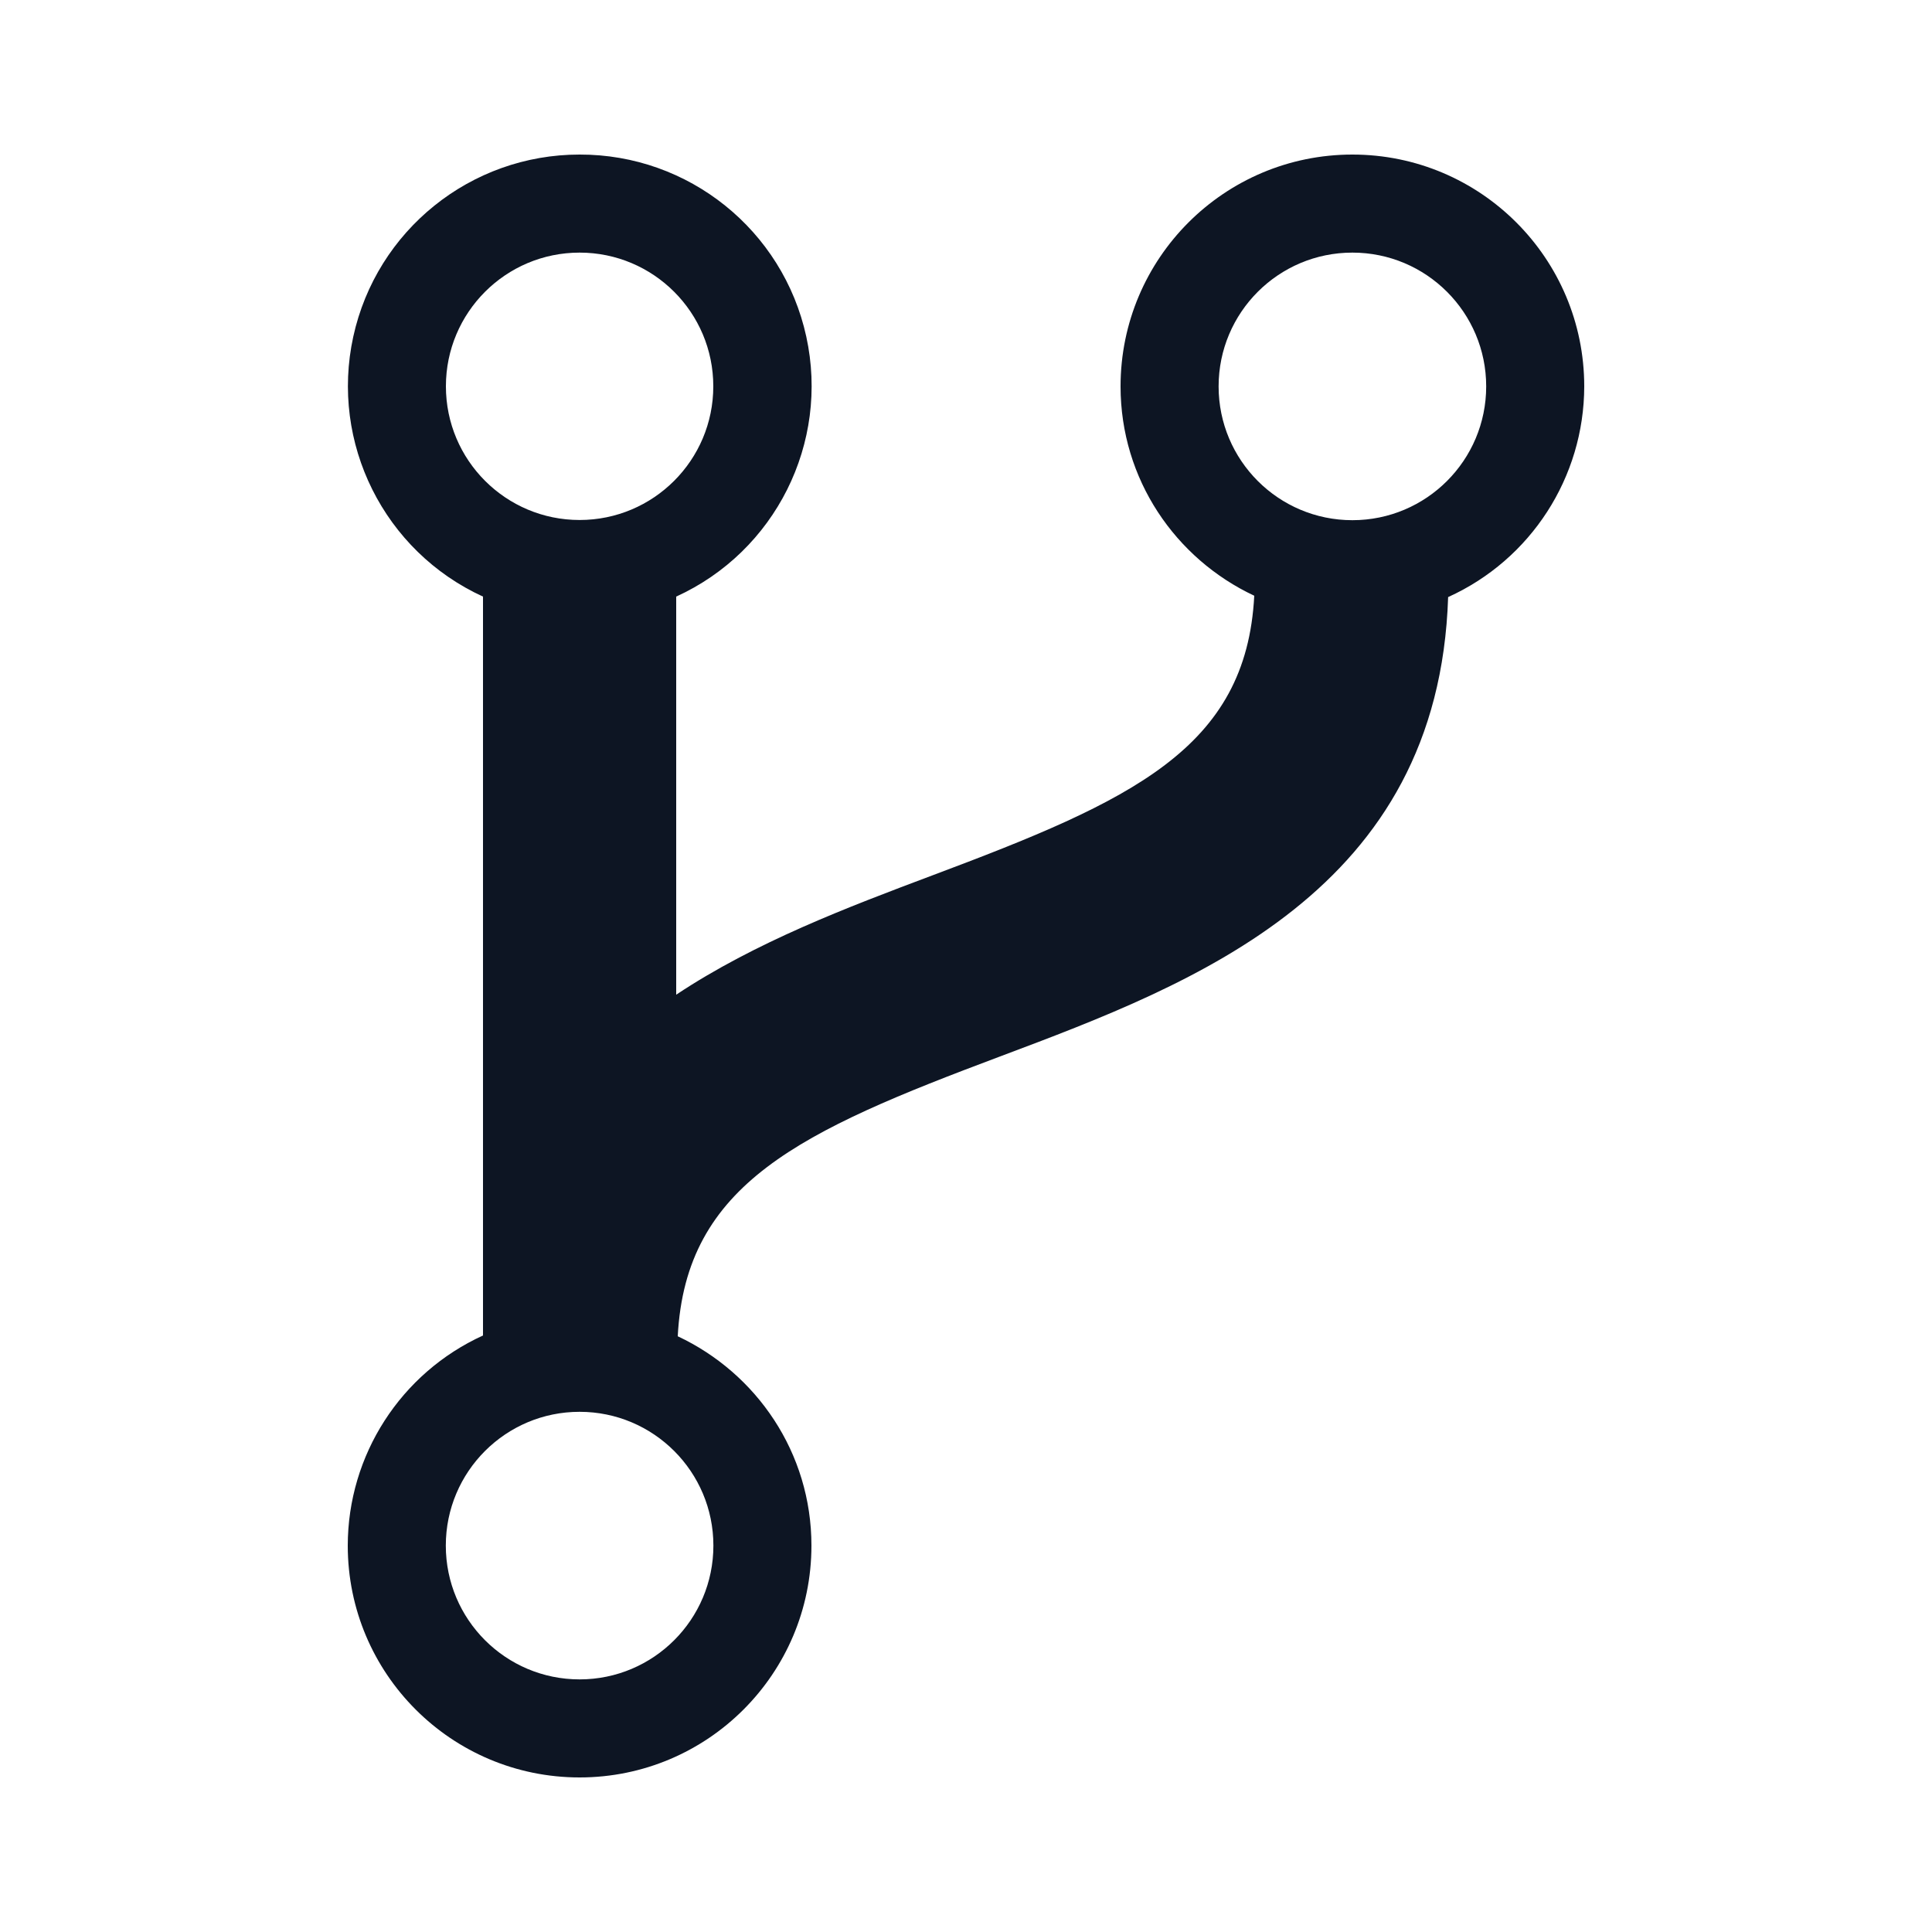
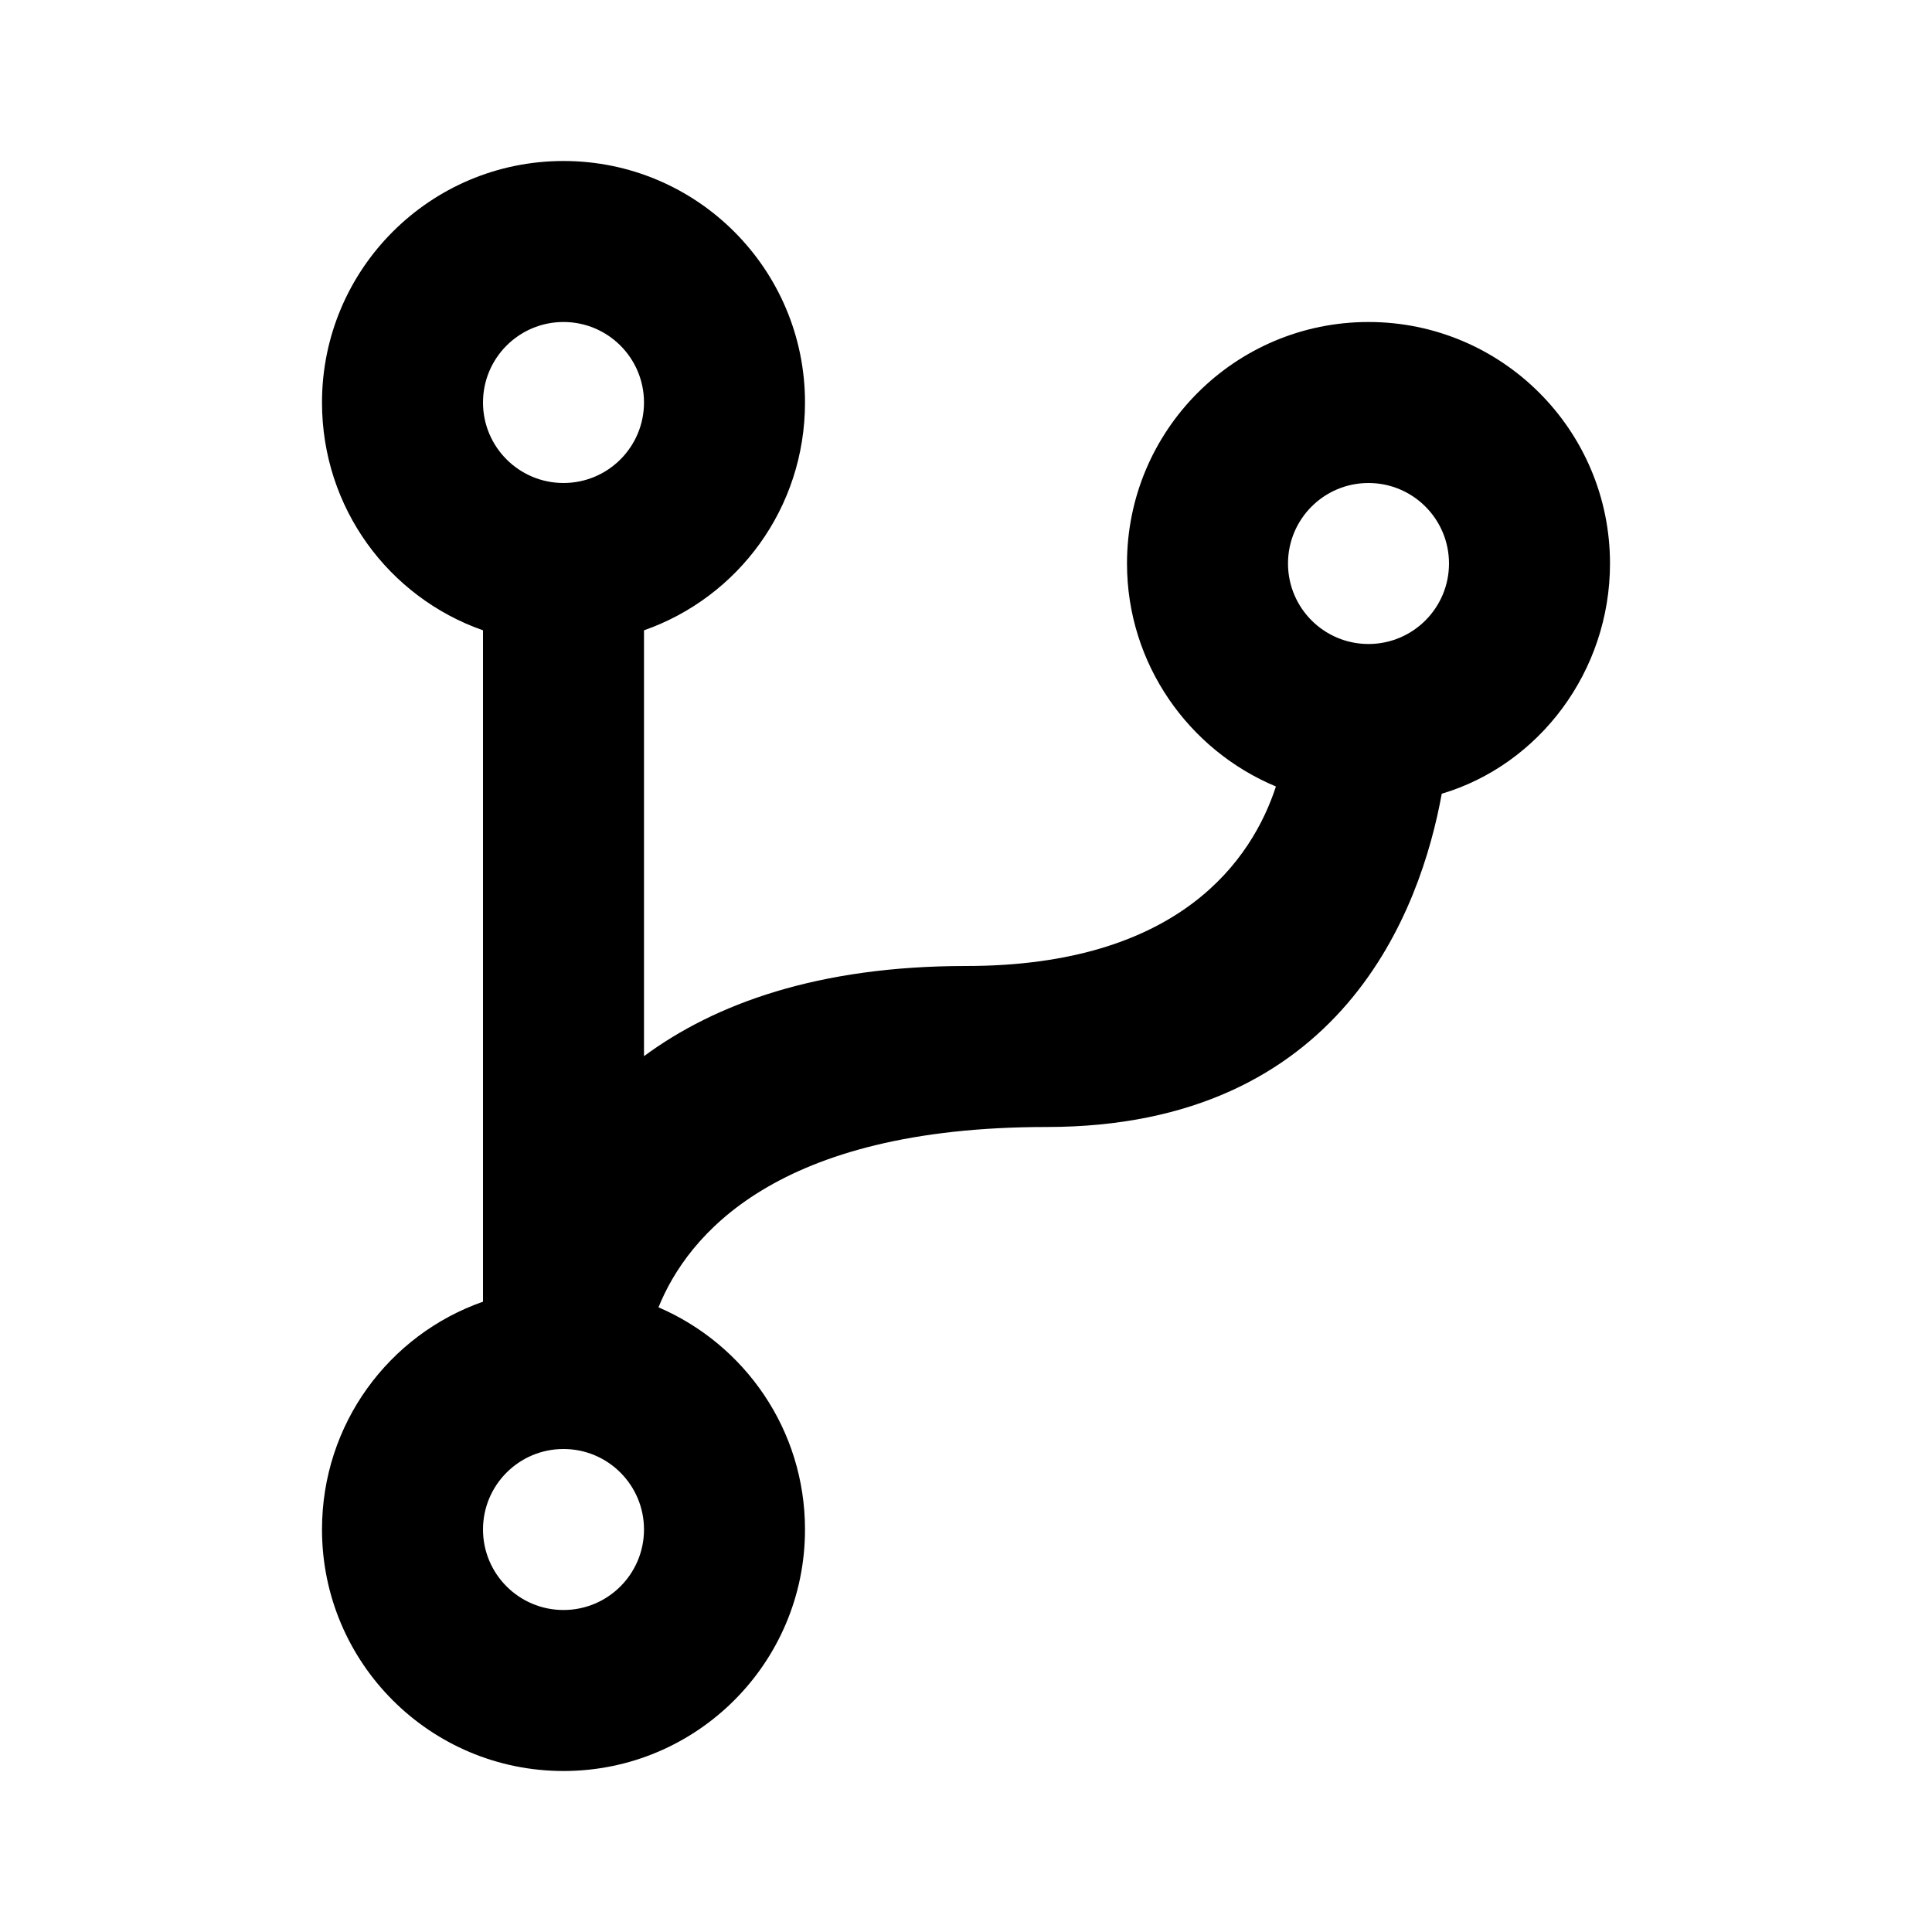
- <svg xmlns="http://www.w3.org/2000/svg" width="20" height="20" preserveAspectRatio="xMidYMid meet" viewBox="0 0 20 20" style="-ms-transform: rotate(360deg); -webkit-transform: rotate(360deg); transform: rotate(360deg);">
-   <path d="M16.4 4a2.4 2.4 0 1 0-4.8 0c0 .961.568 1.784 1.384 2.167c-.082 1.584-1.27 2.122-3.335 2.896c-.87.327-1.829.689-2.649 1.234V6.176A2.396 2.396 0 0 0 6 1.6a2.397 2.397 0 0 0-1 4.576v7.649A2.393 2.393 0 0 0 3.6 16a2.4 2.4 0 1 0 4.8 0c0-.961-.568-1.784-1.384-2.167c.082-1.583 1.271-2.122 3.335-2.896c2.03-.762 4.541-1.711 4.64-4.756A2.398 2.398 0 0 0 16.4 4zM6 2.615a1.384 1.384 0 1 1 0 2.768a1.384 1.384 0 0 1 0-2.768zm0 14.77a1.385 1.385 0 1 1 0-2.77a1.385 1.385 0 0 1 0 2.77zm8-12a1.385 1.385 0 1 1 0-2.77a1.385 1.385 0 0 1 0 2.77z" fill="#0D1523" />
+ <svg xmlns="http://www.w3.org/2000/svg" fill="currentColor" viewBox="0 0 24 24">
+   <path d="M13,14C9.64,14 8.54,15.35 8.18,16.24C9.25,16.7 10,17.76 10,19A3,3 0 0,1 7,22A3,3 0 0,1 4,19C4,17.69 4.83,16.58 6,16.17V7.83C4.83,7.42 4,6.31 4,5A3,3 0 0,1 7,2A3,3 0 0,1 10,5C10,6.31 9.17,7.42 8,7.83V13.12C8.88,12.47 10.16,12 12,12C14.67,12 15.56,10.66 15.85,9.77C14.77,9.32 14,8.25 14,7A3,3 0 0,1 17,4A3,3 0 0,1 20,7C20,8.34 19.12,9.5 17.91,9.86C17.65,11.29 16.68,14 13,14M7,18A1,1 0 0,0 6,19A1,1 0 0,0 7,20A1,1 0 0,0 8,19A1,1 0 0,0 7,18M7,4A1,1 0 0,0 6,5A1,1 0 0,0 7,6A1,1 0 0,0 8,5A1,1 0 0,0 7,4M17,6A1,1 0 0,0 16,7A1,1 0 0,0 17,8A1,1 0 0,0 18,7A1,1 0 0,0 17,6Z" />
</svg>
